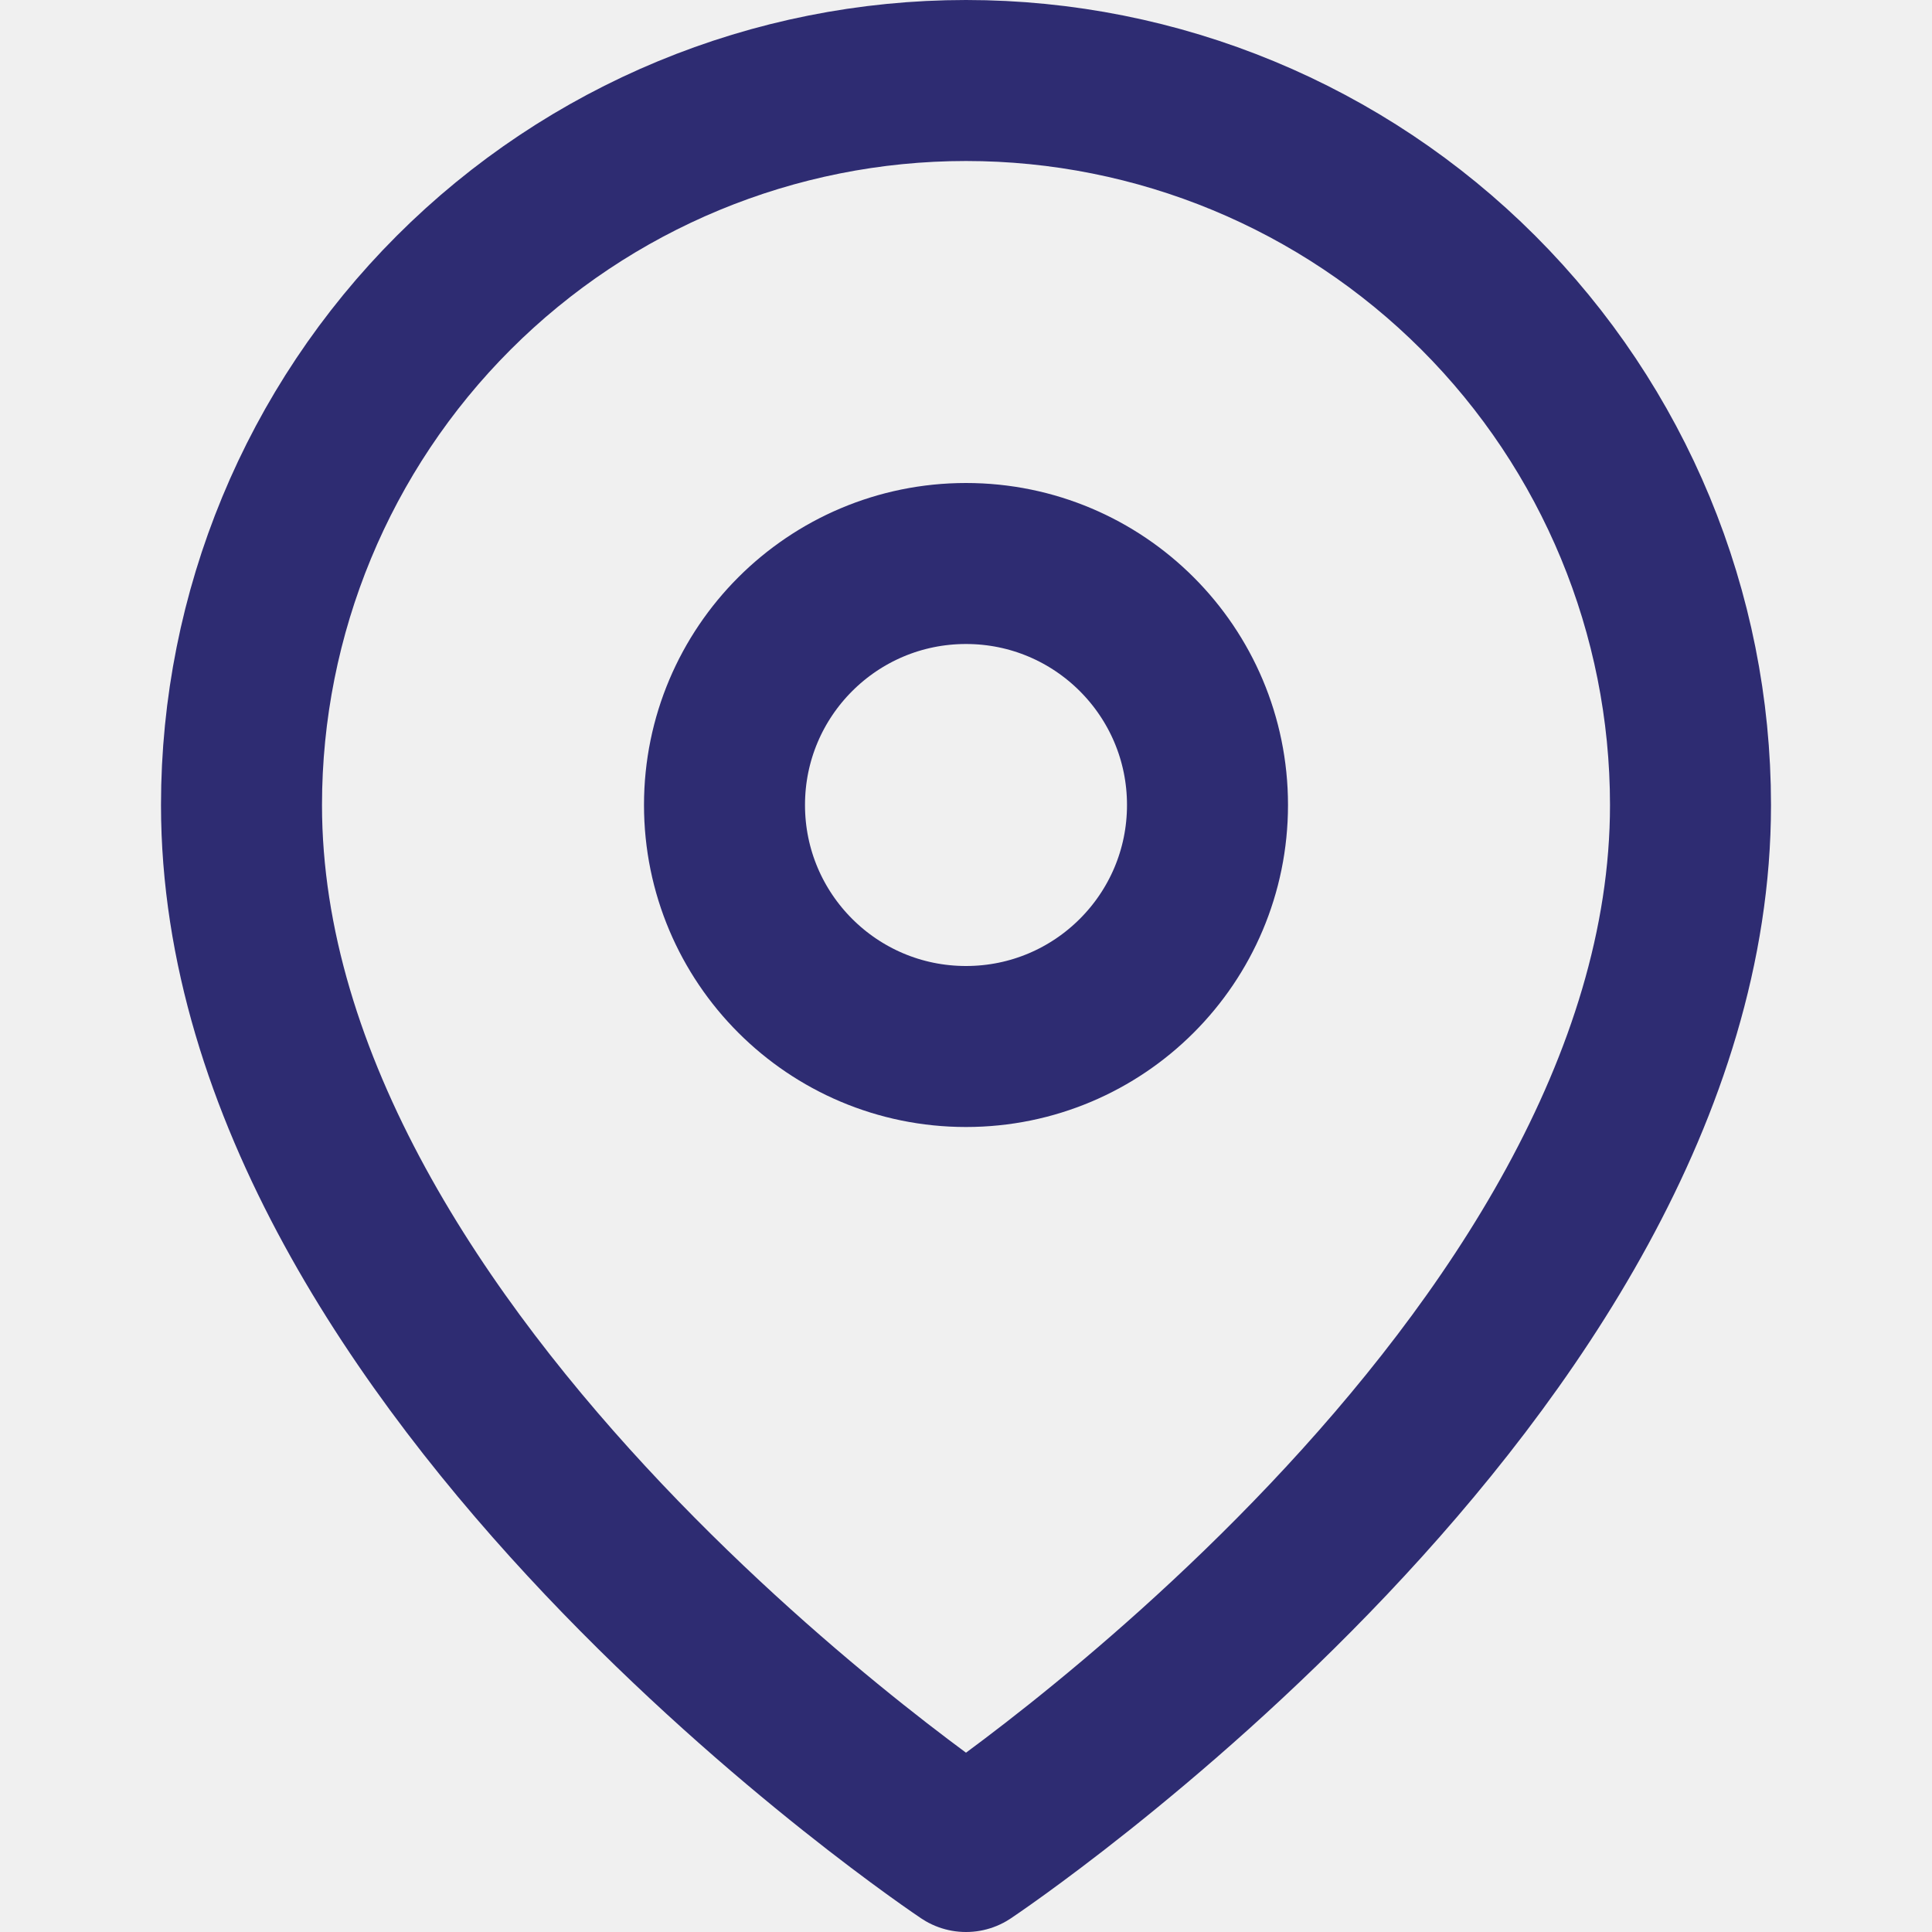
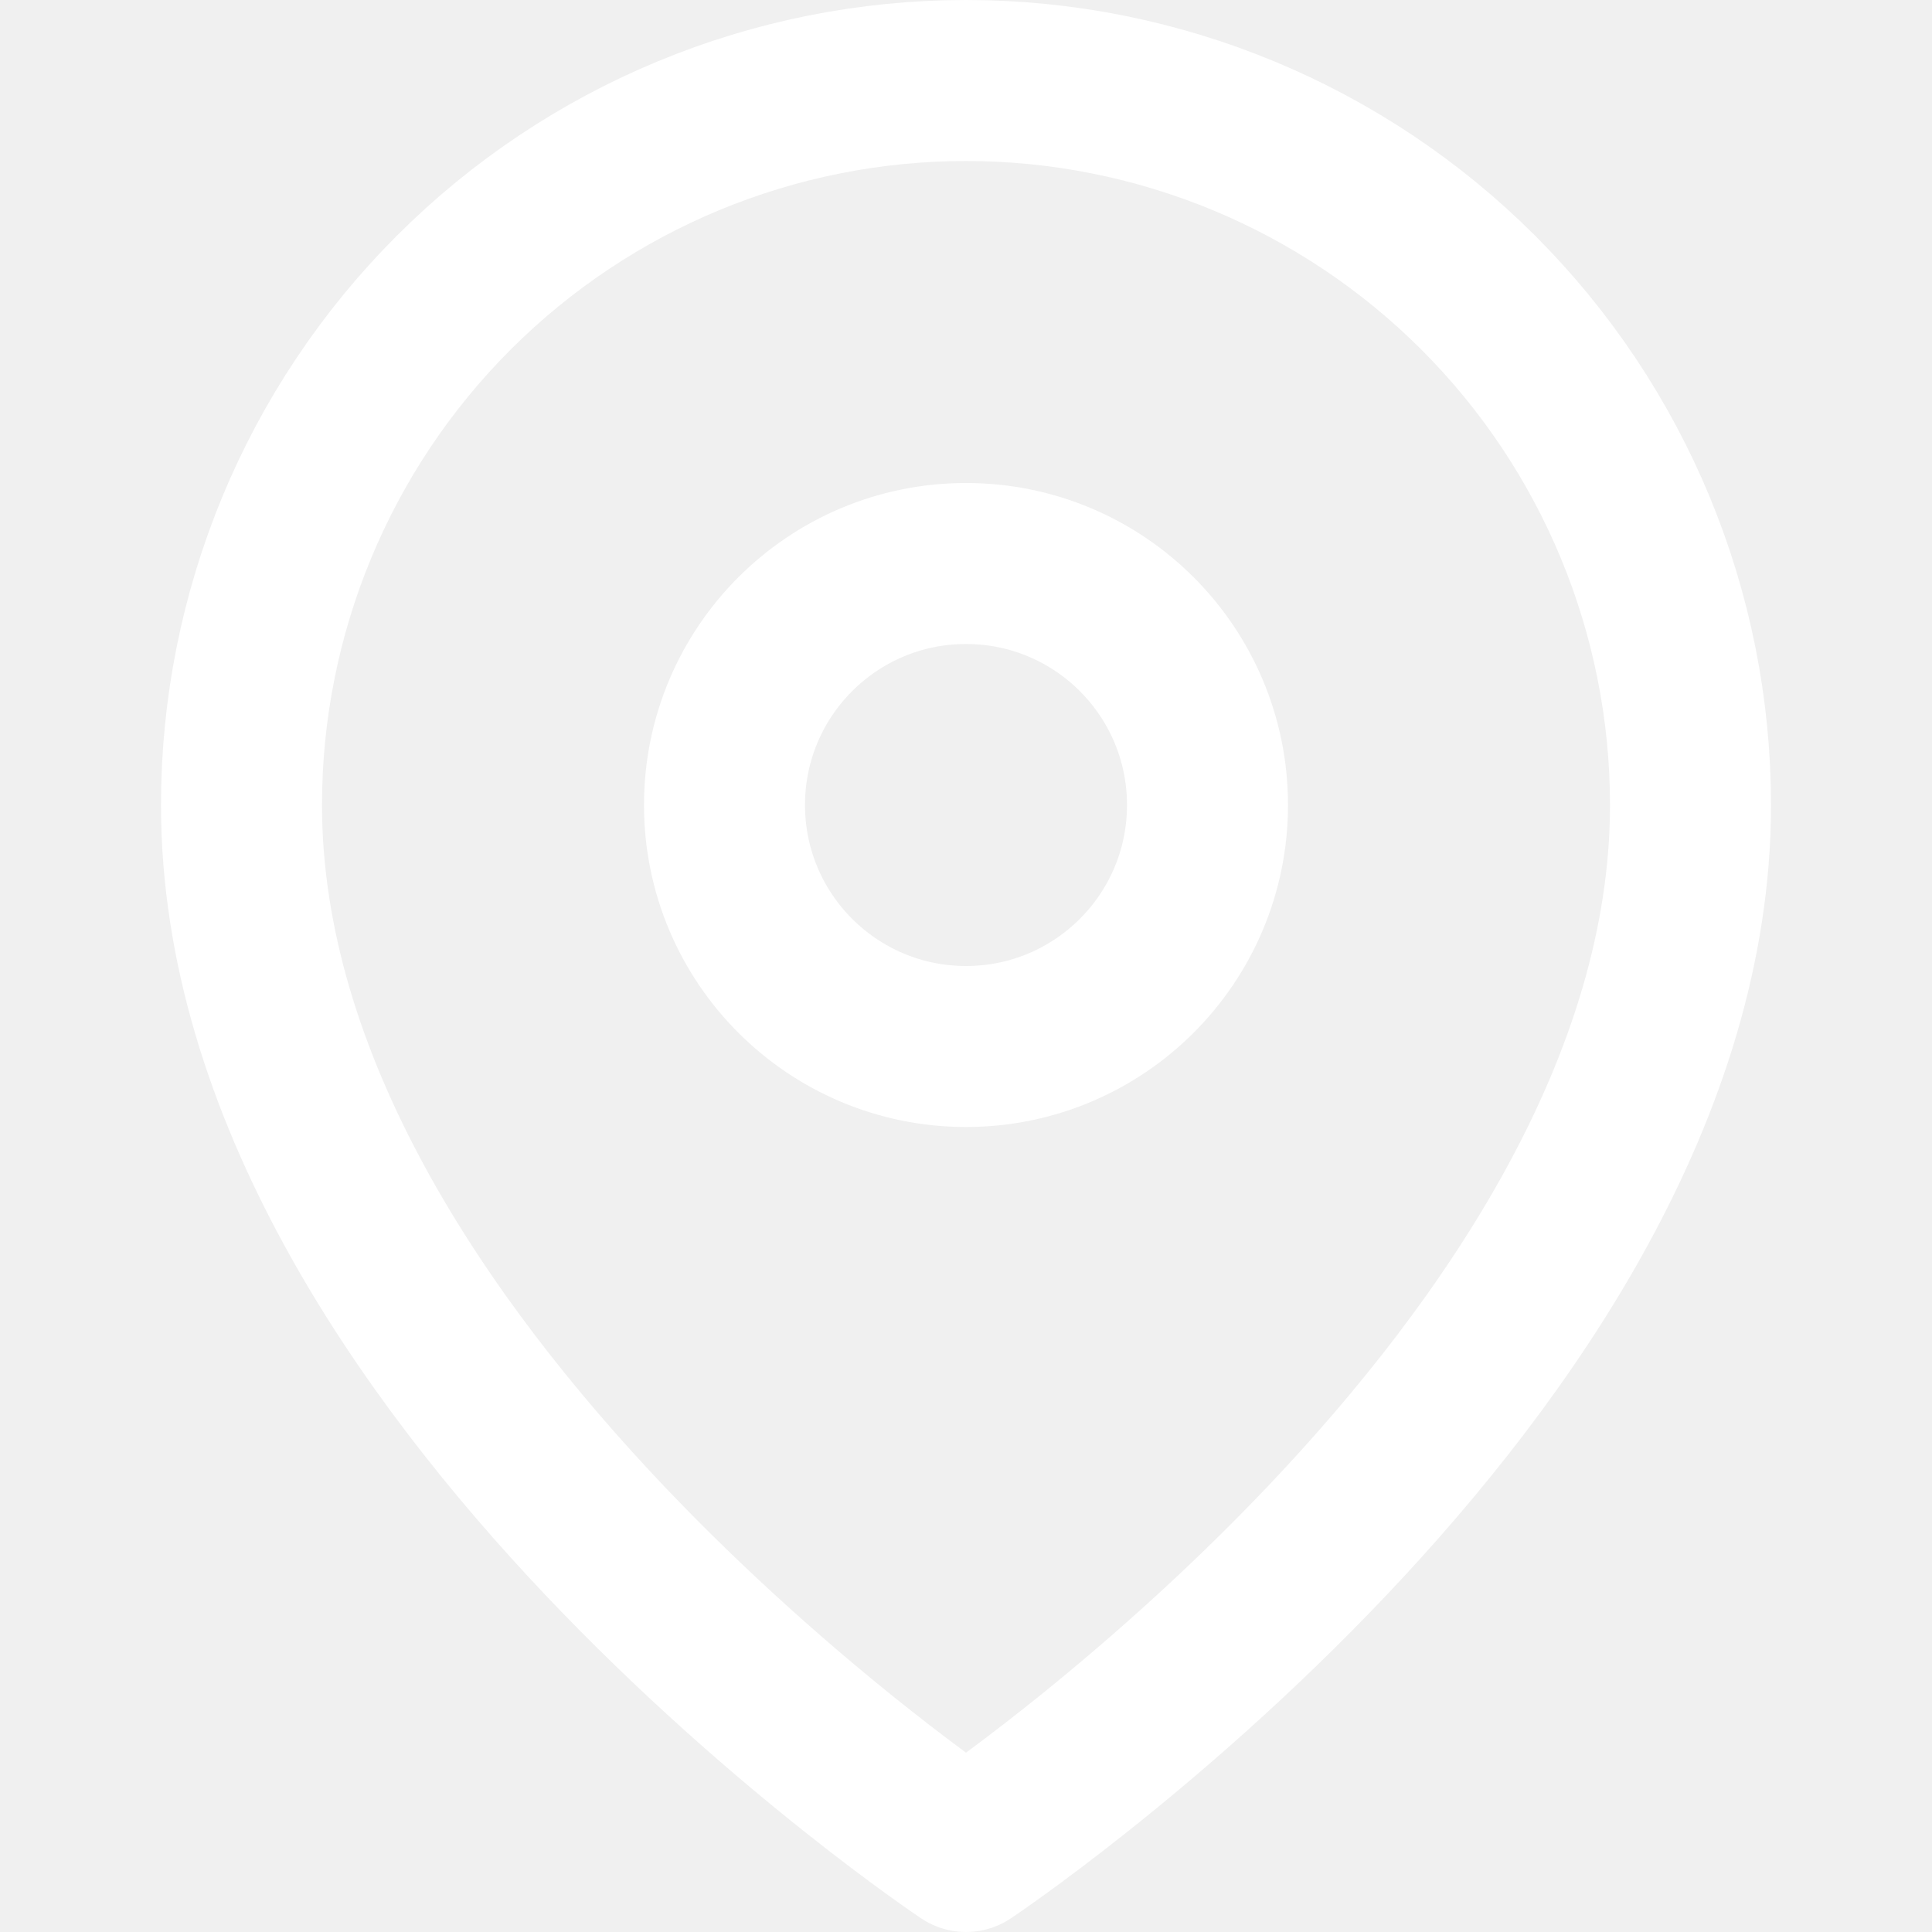
<svg xmlns="http://www.w3.org/2000/svg" width="24" height="24" viewBox="0 0 24 24" fill="none">
-   <path d="M21 10C21 17 12 23 12 23C12 23 3 17 3 10C3 7.613 3.948 5.324 5.636 3.636C7.324 1.948 9.613 1 12 1C14.387 1 16.676 1.948 18.364 3.636C20.052 5.324 21 7.613 21 10Z" stroke="#2E2C72" stroke-width="2" stroke-linecap="round" stroke-linejoin="round" />
-   <path d="M12 13C13.657 13 15 11.657 15 10C15 8.343 13.657 7 12 7C10.343 7 9 8.343 9 10C9 11.657 10.343 13 12 13Z" stroke="#2E2C72" stroke-width="2" stroke-linecap="round" stroke-linejoin="round" />
+   <path d="M21 10C21 17 12 23 12 23C12 23 3 17 3 10C3 7.613 3.948 5.324 5.636 3.636C7.324 1.948 9.613 1 12 1C14.387 1 16.676 1.948 18.364 3.636C20.052 5.324 21 7.613 21 10Z" stroke="white" stroke-width="2" stroke-linecap="round" stroke-linejoin="round" />
+   <path d="M12 13C13.657 13 15 11.657 15 10C15 8.343 13.657 7 12 7C10.343 7 9 8.343 9 10C9 11.657 10.343 13 12 13Z" stroke="white" stroke-width="2" stroke-linecap="round" stroke-linejoin="round" />
</svg>
